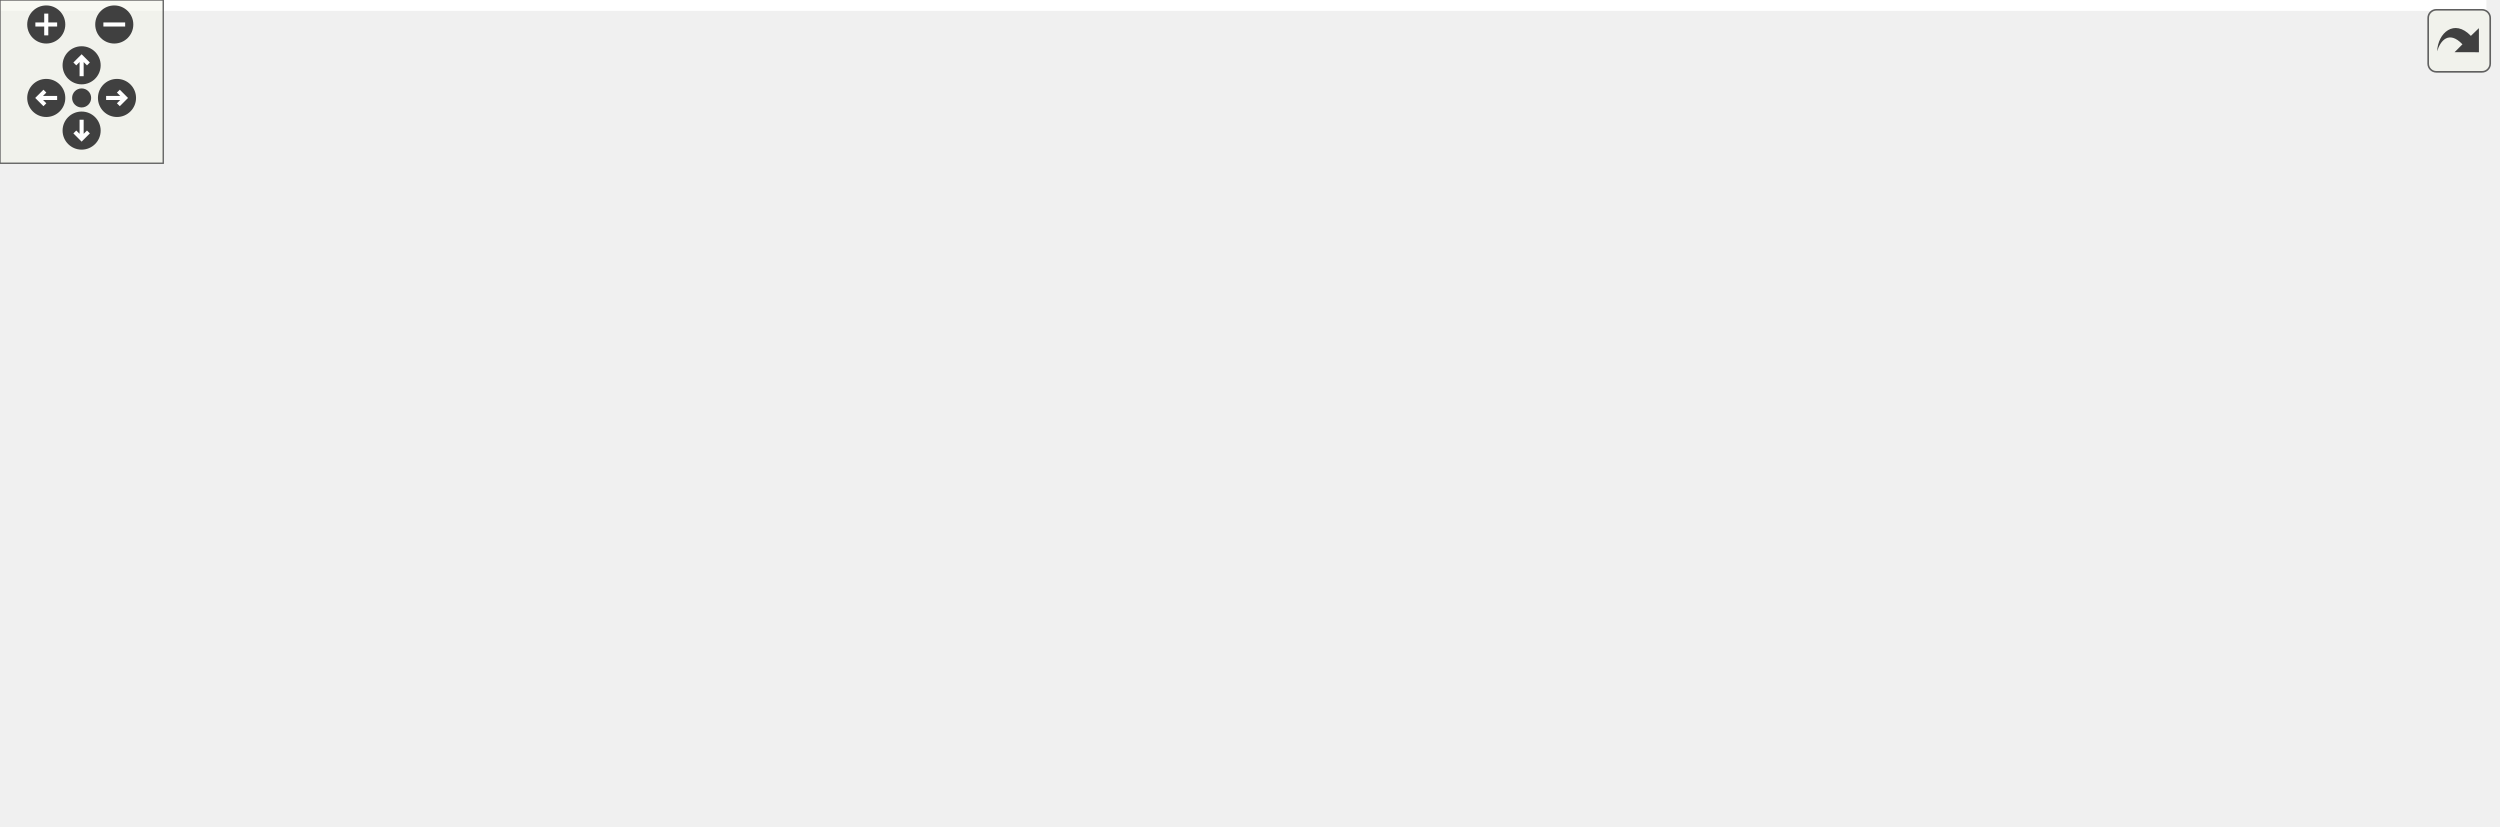
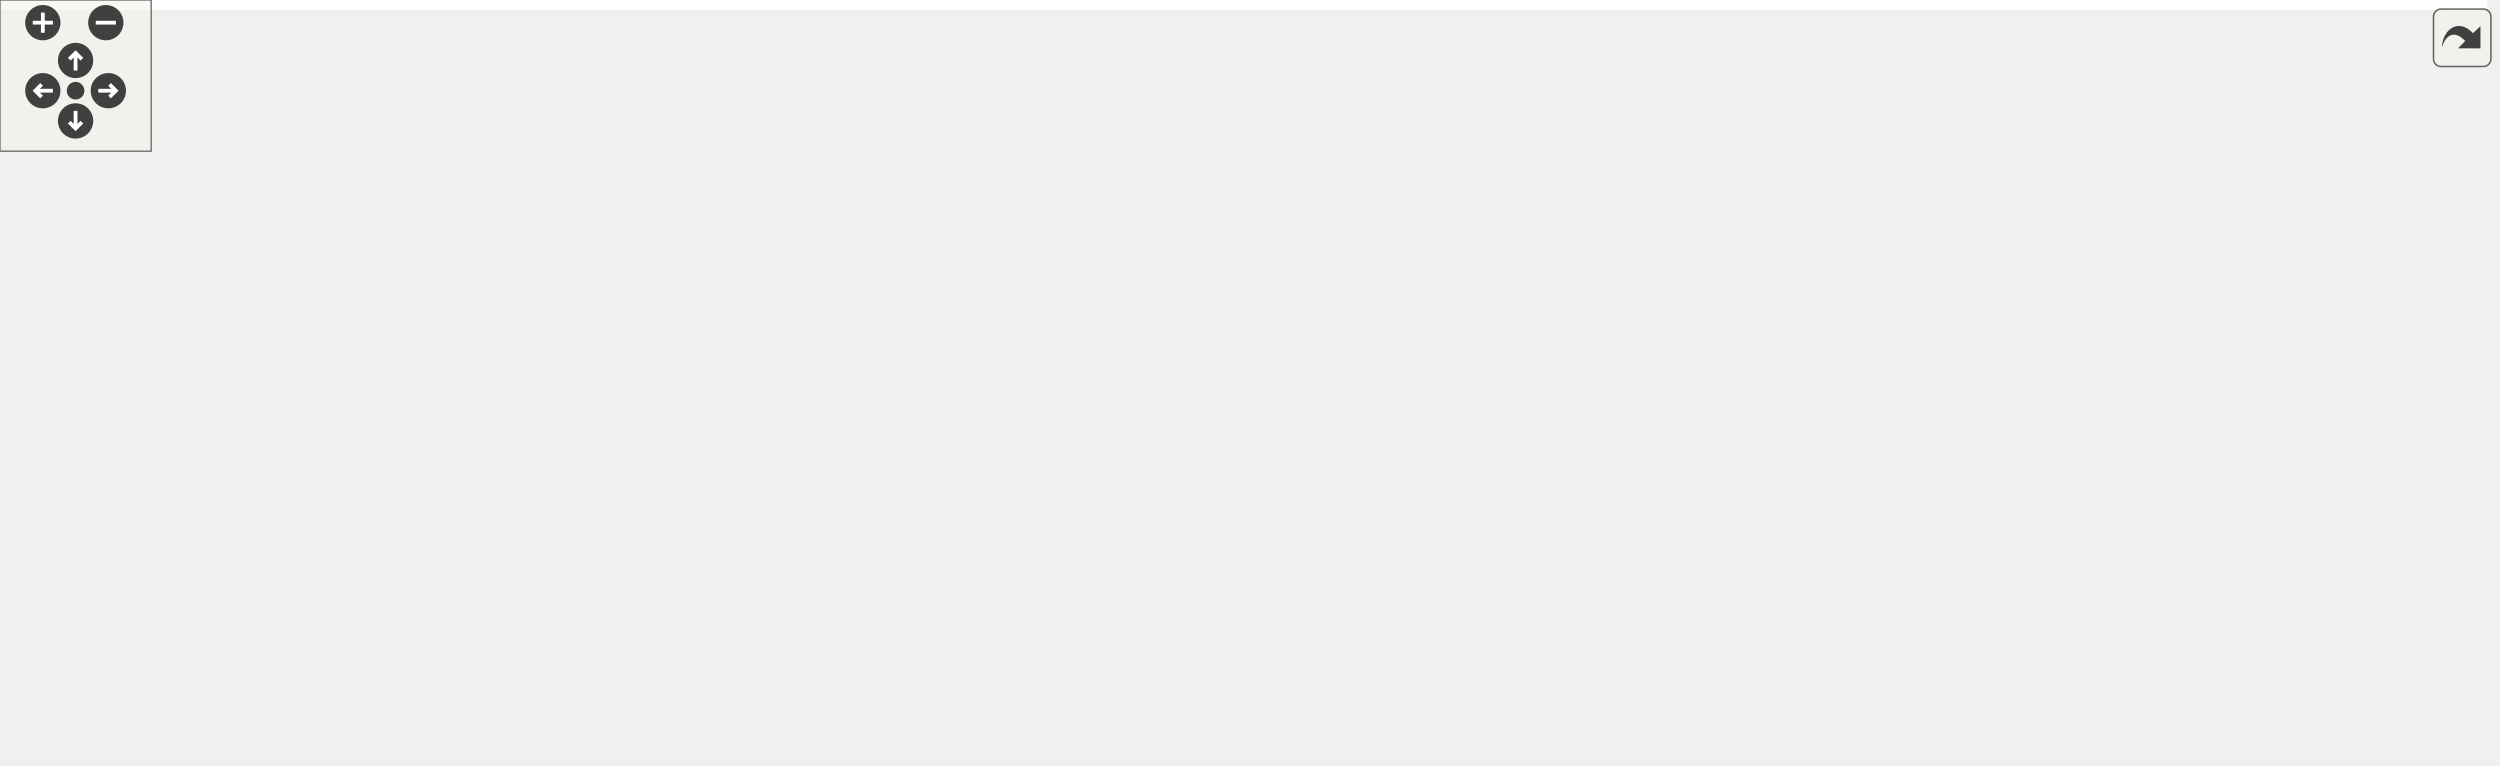
<svg xmlns="http://www.w3.org/2000/svg" xmlns:xlink="http://www.w3.org/1999/xlink" id="main" version="1.1" xml:space="preserve">
  <style type="text/css">
.edge:hover path { stroke: red; }
.edge:hover polygon { stroke: red; fill: red; }
</style>
  <defs>
    <circle id="rim" cx="0" cy="0" r="7" />
    <circle id="rim2" cx="0" cy="0" r="3.5" />
    <g id="zoomPlus">
      <use xlink:href="#rim" fill="#404040">
        <set attributeName="fill" to="#808080" begin="zoomplus.mouseover" end="zoomplus.mouseout" />
      </use>
      <path d="M-4,0h8M0,-4v8" fill="none" stroke="white" stroke-width="1.5" pointer-events="none" />
    </g>
    <g id="zoomMin">
      <use xlink:href="#rim" fill="#404040">
        <set attributeName="fill" to="#808080" begin="zoomminus.mouseover" end="zoomminus.mouseout" />
      </use>
      <path d="M-4,0h8" fill="none" stroke="white" stroke-width="1.5" pointer-events="none" />
    </g>
    <g id="dirArrow">
      <path fill="none" stroke="white" stroke-width="1.5" d="M0,-3.0v7 M-2.5,-0.5L0,-3.0L2.5,-0.5" />
    </g>
    <g id="resetDef">
      <use xlink:href="#rim2" fill="#404040">
        <set attributeName="fill" to="#808080" begin="reset.mouseover" end="reset.mouseout" />
      </use>
    </g>
  </defs>
  <svg id="graph" class="graph">
    <g id="viewport">
-       <polygon fill="#ffffff" stroke="transparent" points="-4,4 -4,-243 913.862,-243 913.862,4 -4,4" />
+       <polygon fill="#ffffff" stroke="transparent" points="-4,4 -4,-243 987.288,-243 987.288,4 -4,4" />
      <g id="node1" class="node">
        <g id="a_node1">
          <a xlink:title=" ">
-             <polygon fill="#bfbfbf" stroke="#000000" points="552.259,-220.5 552.259,-238.5 694.973,-238.5 694.973,-220.5 552.259,-220.5" />
-             <text text-anchor="middle" x="623.616" y="-226.5" font-family="Helvetica,sans-Serif" font-size="10.00" fill="#000000">src/main/skinner_interface.C</text>
+             <polygon fill="#bfbfbf" stroke="#000000" points="591.259,-220.5 591.259,-238.5 733.973,-238.5 733.973,-220.5 591.259,-220.5" />
+             <text text-anchor="middle" x="662.616" y="-226.5" font-family="Helvetica,sans-Serif" font-size="10.00" fill="#000000">src/main/skinner_interface.C</text>
          </a>
        </g>
      </g>
      <g id="node2" class="node">
        <g id="a_node2">
          <a xlink:href="Ioss__GetLongOpt_8h.html" target="_top" xlink:title=" ">
            <polygon fill="#ffffff" stroke="#000000" points="651.254,-110.5 651.254,-128.5 753.977,-128.5 753.977,-110.5 651.254,-110.5" />
            <text text-anchor="middle" x="702.616" y="-116.5" font-family="Helvetica,sans-Serif" font-size="10.00" fill="#000000">Ioss_GetLongOpt.h</text>
          </a>
        </g>
      </g>
      <g id="edge1" class="edge">
-         <path fill="none" stroke="#191970" d="M630.081,-220.498C643.159,-202.288 672.956,-160.798 690.012,-137.05" />
-         <polygon fill="#191970" stroke="#191970" points="693.071,-138.79 696.062,-128.626 687.385,-134.707 693.071,-138.79" />
+         <path fill="none" stroke="#191970" d="M665.889,-220.498C672.394,-202.611 687.067,-162.259 695.769,-138.327" />
+         <polygon fill="#191970" stroke="#191970" points="699.169,-139.22 699.297,-128.626 692.59,-136.828 699.169,-139.22" />
      </g>
      <g id="node3" class="node">
        <g id="a_node3">
          <a xlink:title=" ">
            <polygon fill="#ffffff" stroke="#bfbfbf" points="541.443,-55.5 541.443,-73.5 595.788,-73.5 595.788,-55.5 541.443,-55.5" />
            <text text-anchor="middle" x="568.616" y="-61.5" font-family="Helvetica,sans-Serif" font-size="10.00" fill="#000000">iostream</text>
          </a>
        </g>
      </g>
-       <g id="edge32" class="edge">
-         <path fill="none" stroke="#191970" d="M620.501,-220.156C611.728,-193.837 586.685,-118.709 574.897,-83.343" />
-         <polygon fill="#191970" stroke="#191970" points="578.179,-82.121 571.696,-73.741 571.538,-84.335 578.179,-82.121" />
+       <g id="edge33" class="edge">
+         <path fill="none" stroke="#191970" d="M648.132,-220.301C636.267,-212.088 619.826,-199.055 609.616,-184 588.157,-152.359 576.912,-108.406 571.921,-83.575" />
+         <polygon fill="#191970" stroke="#191970" points="575.338,-82.808 570.053,-73.625 568.458,-84.099 575.338,-82.808" />
      </g>
      <g id="node4" class="node">
        <g id="a_node4">
          <a xlink:href="Ioss__Utils_8h.html" target="_top" xlink:title=" ">
            <polygon fill="#ffffff" stroke="#000000" points="306.773,-165.5 306.773,-183.5 374.458,-183.5 374.458,-165.5 306.773,-165.5" />
            <text text-anchor="middle" x="340.616" y="-171.5" font-family="Helvetica,sans-Serif" font-size="10.00" fill="#000000">Ioss_Utils.h</text>
          </a>
        </g>
      </g>
      <g id="edge3" class="edge">
-         <path fill="none" stroke="#191970" d="M577.201,-220.48C523.837,-210.108 436.891,-193.211 384.581,-183.044" />
-         <polygon fill="#191970" stroke="#191970" points="385.085,-179.577 374.601,-181.105 383.75,-186.448 385.085,-179.577" />
+         <path fill="none" stroke="#191970" d="M609.804,-220.48C547.024,-209.756 443.393,-192.055 384.714,-182.032" />
+         <polygon fill="#191970" stroke="#191970" points="385.095,-178.547 374.649,-180.313 383.917,-185.447 385.095,-178.547" />
      </g>
      <g id="node7" class="node">
        <g id="a_node7">
          <a xlink:title=" ">
            <polygon fill="#ffffff" stroke="#bfbfbf" points="385.495,-.5 385.495,-18.5 433.736,-18.5 433.736,-.5 385.495,-.5" />
            <text text-anchor="middle" x="409.616" y="-6.5" font-family="Helvetica,sans-Serif" font-size="10.00" fill="#000000">cstddef</text>
          </a>
        </g>
      </g>
      <g id="edge30" class="edge">
-         <path fill="none" stroke="#191970" d="M625.853,-220.477C632.315,-192.047 647.916,-103.357 604.616,-55 557.528,-2.414 517.654,-34.188 444.182,-19.057" />
-         <polygon fill="#191970" stroke="#191970" points="444.61,-15.564 434.078,-16.724 443.034,-22.385 444.61,-15.564" />
+         <path fill="none" stroke="#191970" d="M660.778,-220.2C654.124,-187.454 630.328,-78.21 604.616,-55 552.218,-7.702 517.198,-34.642 444.152,-19.087" />
+         <polygon fill="#191970" stroke="#191970" points="444.613,-15.6 434.078,-16.724 443.015,-22.415 444.613,-15.6" />
      </g>
      <g id="node9" class="node">
        <g id="a_node9">
          <a xlink:title=" ">
            <polygon fill="#ffffff" stroke="#bfbfbf" points="451.389,-.5 451.389,-18.5 491.842,-18.5 491.842,-.5 451.389,-.5" />
            <text text-anchor="middle" x="471.616" y="-6.5" font-family="Helvetica,sans-Serif" font-size="10.00" fill="#000000">string</text>
          </a>
        </g>
      </g>
-       <g id="edge33" class="edge">
-         <path fill="none" stroke="#191970" d="M651.595,-220.423C701.124,-202.805 796.006,-161.172 762.616,-110 733.297,-65.068 570.998,-28.802 502.321,-15.242" />
+       <g id="edge34" class="edge">
+         <path fill="none" stroke="#191970" d="M680.743,-220.496C716.822,-201.338 791.739,-154.632 762.616,-110 733.297,-65.068 570.998,-28.802 502.321,-15.242" />
        <polygon fill="#191970" stroke="#191970" points="502.622,-11.736 492.138,-13.264 501.286,-18.607 502.622,-11.736" />
      </g>
      <g id="node16" class="node">
        <g id="a_node16">
          <a xlink:title=" ">
            <polygon fill="#ffffff" stroke="#bfbfbf" points="513.443,-110.5 513.443,-128.5 557.788,-128.5 557.788,-110.5 513.443,-110.5" />
            <text text-anchor="middle" x="535.616" y="-116.5" font-family="Helvetica,sans-Serif" font-size="10.00" fill="#000000">cstdlib</text>
          </a>
        </g>
      </g>
      <g id="edge31" class="edge">
-         <path fill="none" stroke="#191970" d="M610.964,-220.425C599.696,-211.907 583.239,-198.358 571.616,-184 560.171,-169.862 550.356,-151.589 543.879,-138.104" />
-         <polygon fill="#191970" stroke="#191970" points="546.983,-136.477 539.605,-128.873 540.631,-139.418 546.983,-136.477" />
+         <path fill="none" stroke="#191970" d="M634.508,-220.463C615.034,-213.09 589.494,-201.084 571.616,-184 558.169,-171.151 548.404,-152.159 542.465,-138.108" />
+         <polygon fill="#191970" stroke="#191970" points="545.602,-136.524 538.671,-128.511 539.092,-139.097 545.602,-136.524" />
      </g>
      <g id="node18" class="node">
        <g id="a_node18">
          <a xlink:href="skinner__interface_8h.html" target="_top" xlink:title=" ">
-             <polygon fill="#ffffff" stroke="#000000" points="809.37,-165.5 809.37,-183.5 909.862,-183.5 909.862,-165.5 809.37,-165.5" />
-             <text text-anchor="middle" x="859.616" y="-171.5" font-family="Helvetica,sans-Serif" font-size="10.00" fill="#000000">skinner_interface.h</text>
+             <polygon fill="#ffffff" stroke="#000000" points="795.37,-165.5 795.37,-183.5 895.862,-183.5 895.862,-165.5 795.37,-165.5" />
+             <text text-anchor="middle" x="845.616" y="-171.5" font-family="Helvetica,sans-Serif" font-size="10.00" fill="#000000">skinner_interface.h</text>
          </a>
        </g>
      </g>
      <g id="edge26" class="edge">
-         <path fill="none" stroke="#191970" d="M662.322,-220.48C702.963,-211.008 766.961,-196.093 810.985,-185.833" />
-         <polygon fill="#191970" stroke="#191970" points="811.944,-189.204 820.888,-183.525 810.355,-182.387 811.944,-189.204" />
+         <path fill="none" stroke="#191970" d="M692.835,-220.418C723.788,-211.115 772.056,-196.608 806.04,-186.394" />
+         <polygon fill="#191970" stroke="#191970" points="807.087,-189.734 815.656,-183.504 805.072,-183.031 807.087,-189.734" />
+       </g>
+       <g id="node20" class="node">
+         <g id="a_node20">
+           <a xlink:title=" ">
+             <polygon fill="#ffffff" stroke="#bfbfbf" points="913.943,-165.5 913.943,-183.5 983.288,-183.5 983.288,-165.5 913.943,-165.5" />
+             <text text-anchor="middle" x="948.616" y="-171.5" font-family="Helvetica,sans-Serif" font-size="10.00" fill="#000000">fmt/format.h</text>
+           </a>
+         </g>
+       </g>
+       <g id="edge32" class="edge">
+         <path fill="none" stroke="#191970" d="M712.748,-220.479C759.541,-211.968 831.575,-198.634 903.433,-184.199" />
+         <polygon fill="#191970" stroke="#191970" points="904.458,-187.563 913.569,-182.155 903.074,-180.701 904.458,-187.563" />
      </g>
      <g id="edge2" class="edge">
        <path fill="none" stroke="#191970" d="M680.488,-110.418C658.57,-101.421 624.793,-87.558 600.087,-77.417" />
        <polygon fill="#191970" stroke="#191970" points="601.356,-74.155 590.776,-73.596 598.698,-80.631 601.356,-74.155" />
      </g>
      <g id="edge22" class="edge">
        <path fill="none" stroke="#191970" d="M369.099,-165.436C394.014,-157.123 430.914,-143.871 461.616,-129 492.224,-114.174 525.478,-93.313 546.654,-79.371" />
        <polygon fill="#191970" stroke="#191970" points="548.826,-82.131 555.214,-73.679 544.949,-76.302 548.826,-82.131" />
      </g>
      <g id="node5" class="node">
        <g id="a_node5">
          <a xlink:href="Ioss__CodeTypes_8h.html" target="_top" xlink:title=" ">
            <polygon fill="#ffffff" stroke="#000000" points="169.2,-55.5 169.2,-73.5 268.032,-73.5 268.032,-55.5 169.2,-55.5" />
            <text text-anchor="middle" x="218.616" y="-61.5" font-family="Helvetica,sans-Serif" font-size="10.00" fill="#000000">Ioss_CodeTypes.h</text>
          </a>
        </g>
      </g>
      <g id="edge4" class="edge">
        <path fill="none" stroke="#191970" d="M306.587,-171.72C232.623,-165.334 62.462,-148.644 45.616,-129 10.58,-88.146 95.921,-73.136 158.806,-67.644" />
        <polygon fill="#191970" stroke="#191970" points="159.391,-71.108 169.076,-66.812 158.826,-64.131 159.391,-71.108" />
      </g>
      <g id="edge19" class="edge">
        <path fill="none" stroke="#191970" d="M346.757,-165.383C352.631,-156.4 361.477,-142.15 367.616,-129 383.669,-94.613 397.164,-52.284 404.256,-28.347" />
        <polygon fill="#191970" stroke="#191970" points="407.619,-29.317 407.05,-18.737 400.897,-27.363 407.619,-29.317" />
      </g>
      <g id="node8" class="node">
        <g id="a_node8">
          <a xlink:title=" ">
            <polygon fill="#ffffff" stroke="#bfbfbf" points="322.165,-.5 322.165,-18.5 367.066,-18.5 367.066,-.5 322.165,-.5" />
            <text text-anchor="middle" x="344.616" y="-6.5" font-family="Helvetica,sans-Serif" font-size="10.00" fill="#000000">cstdint</text>
          </a>
        </g>
      </g>
      <g id="edge20" class="edge">
        <path fill="none" stroke="#191970" d="M343.815,-165.229C346.774,-156.132 350.956,-141.8 352.616,-129 357.188,-93.736 352.081,-52.258 348.187,-28.606" />
        <polygon fill="#191970" stroke="#191970" points="351.595,-27.777 346.42,-18.532 344.7,-28.986 351.595,-27.777" />
      </g>
      <g id="edge24" class="edge">
        <path fill="none" stroke="#191970" d="M350.368,-165.495C359.797,-156.595 374.283,-142.405 385.616,-129 414.753,-94.536 444.607,-50.767 460.329,-26.923" />
        <polygon fill="#191970" stroke="#191970" points="463.262,-28.833 465.808,-18.549 457.404,-25 463.262,-28.833" />
      </g>
      <g id="node10" class="node">
        <g id="a_node10">
          <a xlink:title=" ">
            <polygon fill="#ffffff" stroke="#bfbfbf" points="0,-.5 0,-18.5 43.231,-18.5 43.231,-.5 0,-.5" />
            <text text-anchor="middle" x="21.616" y="-6.5" font-family="Helvetica,sans-Serif" font-size="10.00" fill="#000000">vector</text>
          </a>
        </g>
      </g>
      <g id="edge25" class="edge">
        <path fill="none" stroke="#191970" d="M306.498,-171.791C230.459,-165.425 52.282,-148.566 33.616,-129 8.05,-102.203 12.185,-55.062 17.113,-28.709" />
        <polygon fill="#191970" stroke="#191970" points="20.562,-29.313 19.189,-18.807 13.711,-27.876 20.562,-29.313" />
      </g>
      <g id="node13" class="node">
        <g id="a_node13">
          <a xlink:href="Ioss__Field_8h.html" target="_top" xlink:title=" ">
            <polygon fill="#ffffff" stroke="#000000" points="273.658,-110.5 273.658,-128.5 343.574,-128.5 343.574,-110.5 273.658,-110.5" />
            <text text-anchor="middle" x="308.616" y="-116.5" font-family="Helvetica,sans-Serif" font-size="10.00" fill="#000000">Ioss_Field.h</text>
          </a>
        </g>
      </g>
      <g id="edge12" class="edge">
        <path fill="none" stroke="#191970" d="M335.332,-165.418C330.957,-157.9 324.606,-146.983 319.193,-137.68" />
        <polygon fill="#191970" stroke="#191970" points="322.069,-135.663 314.015,-128.78 316.018,-139.183 322.069,-135.663" />
      </g>
      <g id="node14" class="node">
        <g id="a_node14">
          <a xlink:title=" ">
            <polygon fill="#ffffff" stroke="#bfbfbf" points="55.052,-110.5 55.052,-128.5 112.18,-128.5 112.18,-110.5 55.052,-110.5" />
            <text text-anchor="middle" x="83.616" y="-116.5" font-family="Helvetica,sans-Serif" font-size="10.00" fill="#000000">algorithm</text>
          </a>
        </g>
      </g>
      <g id="edge17" class="edge">
        <path fill="none" stroke="#191970" d="M306.759,-167.904C265.586,-159.786 193.741,-145.315 122.296,-129.083" />
        <polygon fill="#191970" stroke="#191970" points="122.748,-125.597 112.22,-126.782 121.189,-132.421 122.748,-125.597" />
      </g>
      <g id="node15" class="node">
        <g id="a_node15">
          <a xlink:title=" ">
            <polygon fill="#ffffff" stroke="#bfbfbf" points="130.5,-110.5 130.5,-128.5 178.731,-128.5 178.731,-110.5 130.5,-110.5" />
            <text text-anchor="middle" x="154.616" y="-116.5" font-family="Helvetica,sans-Serif" font-size="10.00" fill="#000000">cassert</text>
          </a>
        </g>
      </g>
      <g id="edge18" class="edge">
        <path fill="none" stroke="#191970" d="M309.902,-165.418C276.469,-155.532 223.161,-139.769 188.523,-129.526" />
        <polygon fill="#191970" stroke="#191970" points="189.43,-126.145 178.849,-126.666 187.446,-132.858 189.43,-126.145" />
      </g>
      <g id="edge21" class="edge">
        <path fill="none" stroke="#191970" d="M372.816,-165.418C408.949,-155.226 467.227,-138.789 503.377,-128.593" />
        <polygon fill="#191970" stroke="#191970" points="504.718,-131.851 513.392,-125.768 502.817,-125.114 504.718,-131.851" />
      </g>
      <g id="node17" class="node">
        <g id="a_node17">
          <a xlink:title=" ">
            <polygon fill="#ffffff" stroke="#bfbfbf" points="197.214,-110.5 197.214,-128.5 256.017,-128.5 256.017,-110.5 197.214,-110.5" />
            <text text-anchor="middle" x="226.616" y="-116.5" font-family="Helvetica,sans-Serif" font-size="10.00" fill="#000000">stdexcept</text>
          </a>
        </g>
      </g>
      <g id="edge23" class="edge">
        <path fill="none" stroke="#191970" d="M321.791,-165.418C303.474,-156.581 275.423,-143.047 254.513,-132.959" />
        <polygon fill="#191970" stroke="#191970" points="255.996,-129.789 245.469,-128.596 252.954,-136.093 255.996,-129.789" />
      </g>
      <g id="node6" class="node">
        <g id="a_node6">
          <a xlink:title=" ">
            <polygon fill="#ffffff" stroke="#bfbfbf" points="132.224,-.5 132.224,-18.5 171.007,-18.5 171.007,-.5 132.224,-.5" />
            <text text-anchor="middle" x="151.616" y="-6.5" font-family="Helvetica,sans-Serif" font-size="10.00" fill="#000000">array</text>
          </a>
        </g>
      </g>
      <g id="edge5" class="edge">
        <path fill="none" stroke="#191970" d="M207.552,-55.418C197.622,-47.267 182.826,-35.12 170.945,-25.367" />
        <polygon fill="#191970" stroke="#191970" points="172.87,-22.419 162.92,-18.779 168.428,-27.83 172.87,-22.419" />
      </g>
      <g id="edge6" class="edge">
        <path fill="none" stroke="#191970" d="M250.155,-55.418C284.68,-45.476 339.843,-29.591 375.394,-19.354" />
        <polygon fill="#191970" stroke="#191970" points="376.669,-22.63 385.31,-16.499 374.732,-15.903 376.669,-22.63" />
      </g>
      <g id="edge7" class="edge">
        <path fill="none" stroke="#191970" d="M239.422,-55.418C259.85,-46.501 291.231,-32.803 314.405,-22.687" />
        <polygon fill="#191970" stroke="#191970" points="316.014,-25.804 323.779,-18.596 313.213,-19.389 316.014,-25.804" />
      </g>
      <g id="edge8" class="edge">
        <path fill="none" stroke="#191970" d="M268.378,-56.105C311.797,-48.396 376.63,-35.961 441.174,-19.165" />
        <polygon fill="#191970" stroke="#191970" points="442.332,-22.48 451.109,-16.544 440.547,-15.711 442.332,-22.48" />
      </g>
      <g id="edge9" class="edge">
        <path fill="none" stroke="#191970" d="M183.957,-55.497C152.15,-47.138 103.502,-34.109 53.268,-19.416" />
        <polygon fill="#191970" stroke="#191970" points="54.12,-16.019 43.539,-16.556 52.146,-22.735 54.12,-16.019" />
      </g>
      <g id="node11" class="node">
        <g id="a_node11">
          <a xlink:title=" ">
            <polygon fill="#ffffff" stroke="#bfbfbf" points="188.867,-.5 188.867,-18.5 304.364,-18.5 304.364,-.5 188.867,-.5" />
            <text text-anchor="middle" x="246.616" y="-6.5" font-family="Helvetica,sans-Serif" font-size="10.00" fill="#000000">SEACASIoss_config.h</text>
          </a>
        </g>
      </g>
      <g id="edge10" class="edge">
        <path fill="none" stroke="#191970" d="M223.239,-55.418C227.026,-47.979 232.508,-37.212 237.211,-27.974" />
        <polygon fill="#191970" stroke="#191970" points="240.474,-29.279 241.892,-18.779 234.236,-26.103 240.474,-29.279" />
      </g>
      <g id="node12" class="node">
        <g id="a_node12">
          <a xlink:title=" ">
            <polygon fill="#ffffff" stroke="#bfbfbf" points="60.998,-.5 60.998,-18.5 114.234,-18.5 114.234,-.5 60.998,-.5" />
            <text text-anchor="middle" x="87.616" y="-6.5" font-family="Helvetica,sans-Serif" font-size="10.00" fill="#000000">complex</text>
          </a>
        </g>
      </g>
      <g id="edge11" class="edge">
        <path fill="none" stroke="#191970" d="M196.984,-55.418C175.651,-46.461 142.828,-32.681 118.703,-22.552" />
        <polygon fill="#191970" stroke="#191970" points="119.855,-19.24 109.28,-18.596 117.145,-25.694 119.855,-19.24" />
      </g>
      <g id="edge13" class="edge">
        <path fill="none" stroke="#191970" d="M293.754,-110.418C279.814,-101.899 258.734,-89.017 242.446,-79.063" />
        <polygon fill="#191970" stroke="#191970" points="243.857,-75.824 233.5,-73.596 240.207,-81.797 243.857,-75.824" />
      </g>
      <g id="edge14" class="edge">
        <path fill="none" stroke="#191970" d="M307.738,-110.171C306.968,-96.656 307.473,-71.452 319.616,-55 327.03,-44.954 354.118,-31.979 376.657,-22.457" />
        <polygon fill="#191970" stroke="#191970" points="378.065,-25.663 385.968,-18.606 375.389,-19.194 378.065,-25.663" />
      </g>
      <g id="edge15" class="edge">
        <path fill="none" stroke="#191970" d="M321.955,-110.498C350.013,-91.563 415.371,-47.457 449.686,-24.299" />
        <polygon fill="#191970" stroke="#191970" points="451.761,-27.121 458.092,-18.626 447.846,-21.319 451.761,-27.121" />
      </g>
      <g id="edge16" class="edge">
        <path fill="none" stroke="#191970" d="M274.668,-110.485C244.38,-102.108 199.015,-88.733 160.616,-74 120.623,-58.655 75.95,-37.097 48.305,-23.212" />
        <polygon fill="#191970" stroke="#191970" points="49.776,-20.034 39.273,-18.643 46.617,-26.28 49.776,-20.034" />
      </g>
      <g id="edge27" class="edge">
-         <path fill="none" stroke="#191970" d="M833.69,-165.418C807.591,-156.275 767.142,-142.105 738.081,-131.924" />
-         <polygon fill="#191970" stroke="#191970" points="738.913,-128.507 728.319,-128.504 736.599,-135.114 738.913,-128.507" />
+         <path fill="none" stroke="#191970" d="M822.002,-165.418C798.508,-156.382 762.247,-142.435 735.851,-132.283" />
+         <polygon fill="#191970" stroke="#191970" points="736.854,-128.919 726.264,-128.596 734.341,-135.452 736.854,-128.919" />
      </g>
      <g id="edge29" class="edge">
-         <path fill="none" stroke="#191970" d="M862.657,-165.209C866.363,-152.175 871.146,-128.039 862.616,-110 846.146,-75.172 830.896,-70.478 795.616,-55 743.171,-31.991 572.319,-16.999 502.136,-11.671" />
+         <path fill="none" stroke="#191970" d="M851.843,-165.375C859.767,-152.538 871.428,-128.635 862.616,-110 846.146,-75.172 830.896,-70.478 795.616,-55 743.171,-31.991 572.319,-16.999 502.136,-11.671" />
        <polygon fill="#191970" stroke="#191970" points="502.385,-8.18 492.153,-10.927 501.865,-15.16 502.385,-8.18" />
      </g>
      <g id="node19" class="node">
        <g id="a_node19">
          <a xlink:title=" ">
            <polygon fill="#ffffff" stroke="#bfbfbf" points="809.443,-110.5 809.443,-128.5 853.788,-128.5 853.788,-110.5 809.443,-110.5" />
            <text text-anchor="middle" x="831.616" y="-116.5" font-family="Helvetica,sans-Serif" font-size="10.00" fill="#000000">iosfwd</text>
          </a>
        </g>
      </g>
      <g id="edge28" class="edge">
-         <path fill="none" stroke="#191970" d="M854.992,-165.418C851.205,-157.979 845.724,-147.212 841.021,-137.974" />
-         <polygon fill="#191970" stroke="#191970" points="843.996,-136.103 836.34,-128.78 837.758,-139.279 843.996,-136.103" />
+         <path fill="none" stroke="#191970" d="M843.304,-165.418C841.451,-158.137 838.786,-147.669 836.469,-138.566" />
+         <polygon fill="#191970" stroke="#191970" points="839.837,-137.607 833.978,-128.78 833.053,-139.334 839.837,-137.607" />
      </g>
    </g>
  </svg>
  <g id="navigator" transform="translate(0 0)" fill="#404254">
    <rect fill="#f2f5e9" fill-opacity="0.5" stroke="#606060" stroke-width=".5" x="0" y="0" width="60" height="60" />
    <use id="zoomplus" xlink:href="#zoomPlus" x="17" y="9" />
    <use id="zoomminus" xlink:href="#zoomMin" x="42" y="9" />
    <use id="reset" xlink:href="#resetDef" x="30" y="36" />
    <g id="arrowUp" xlink:href="#dirArrow" transform="translate(30 24)">
      <use xlink:href="#rim" fill="#404040">
        <set attributeName="fill" to="#808080" begin="arrowUp.mouseover" end="arrowUp.mouseout" />
      </use>
      <path fill="none" stroke="white" stroke-width="1.5" d="M0,-3.0v7 M-2.5,-0.5L0,-3.0L2.5,-0.5" />
    </g>
    <g id="arrowRight" xlink:href="#dirArrow" transform="rotate(90) translate(36 -43)">
      <use xlink:href="#rim" fill="#404040">
        <set attributeName="fill" to="#808080" begin="arrowRight.mouseover" end="arrowRight.mouseout" />
      </use>
      <path fill="none" stroke="white" stroke-width="1.5" d="M0,-3.0v7 M-2.5,-0.5L0,-3.0L2.5,-0.5" />
    </g>
    <g id="arrowDown" xlink:href="#dirArrow" transform="rotate(180) translate(-30 -48)">
      <use xlink:href="#rim" fill="#404040">
        <set attributeName="fill" to="#808080" begin="arrowDown.mouseover" end="arrowDown.mouseout" />
      </use>
      <path fill="none" stroke="white" stroke-width="1.5" d="M0,-3.0v7 M-2.5,-0.5L0,-3.0L2.5,-0.5" />
    </g>
    <g id="arrowLeft" xlink:href="#dirArrow" transform="rotate(270) translate(-36 17)">
      <use xlink:href="#rim" fill="#404040">
        <set attributeName="fill" to="#808080" begin="arrowLeft.mouseover" end="arrowLeft.mouseout" />
      </use>
      <path fill="none" stroke="white" stroke-width="1.5" d="M0,-3.0v7 M-2.5,-0.5L0,-3.0L2.5,-0.5" />
    </g>
  </g>
  <svg viewBox="0 0 15 15" width="100%" height="30px" preserveAspectRatio="xMaxYMin meet">
    <g id="arrow_out" transform="scale(0.3 0.3)">
      <a xlink:href="skinner__interface_8C__incl_org.svg" target="_base">
        <rect id="button" ry="5" rx="5" y="6" x="6" height="38" width="38" fill="#f2f5e9" fill-opacity="0.5" stroke="#606060" stroke-width="1.0" />
        <path id="arrow" d="M 11.5,31.437 C 11.94,20.098 22.043,11.323 32.159,21.979 L 37.069,17.246 C 37.069,17.246 37.088,32 37.088,32 L 22.16,31.978 C 22.16,31.978 26.998,27.14 26.998,27.14 C 18.529,18.264 13.292,25.23 11.5,31.437 z" style="fill:#404040;" />
      </a>
    </g>
  </svg>
</svg>
